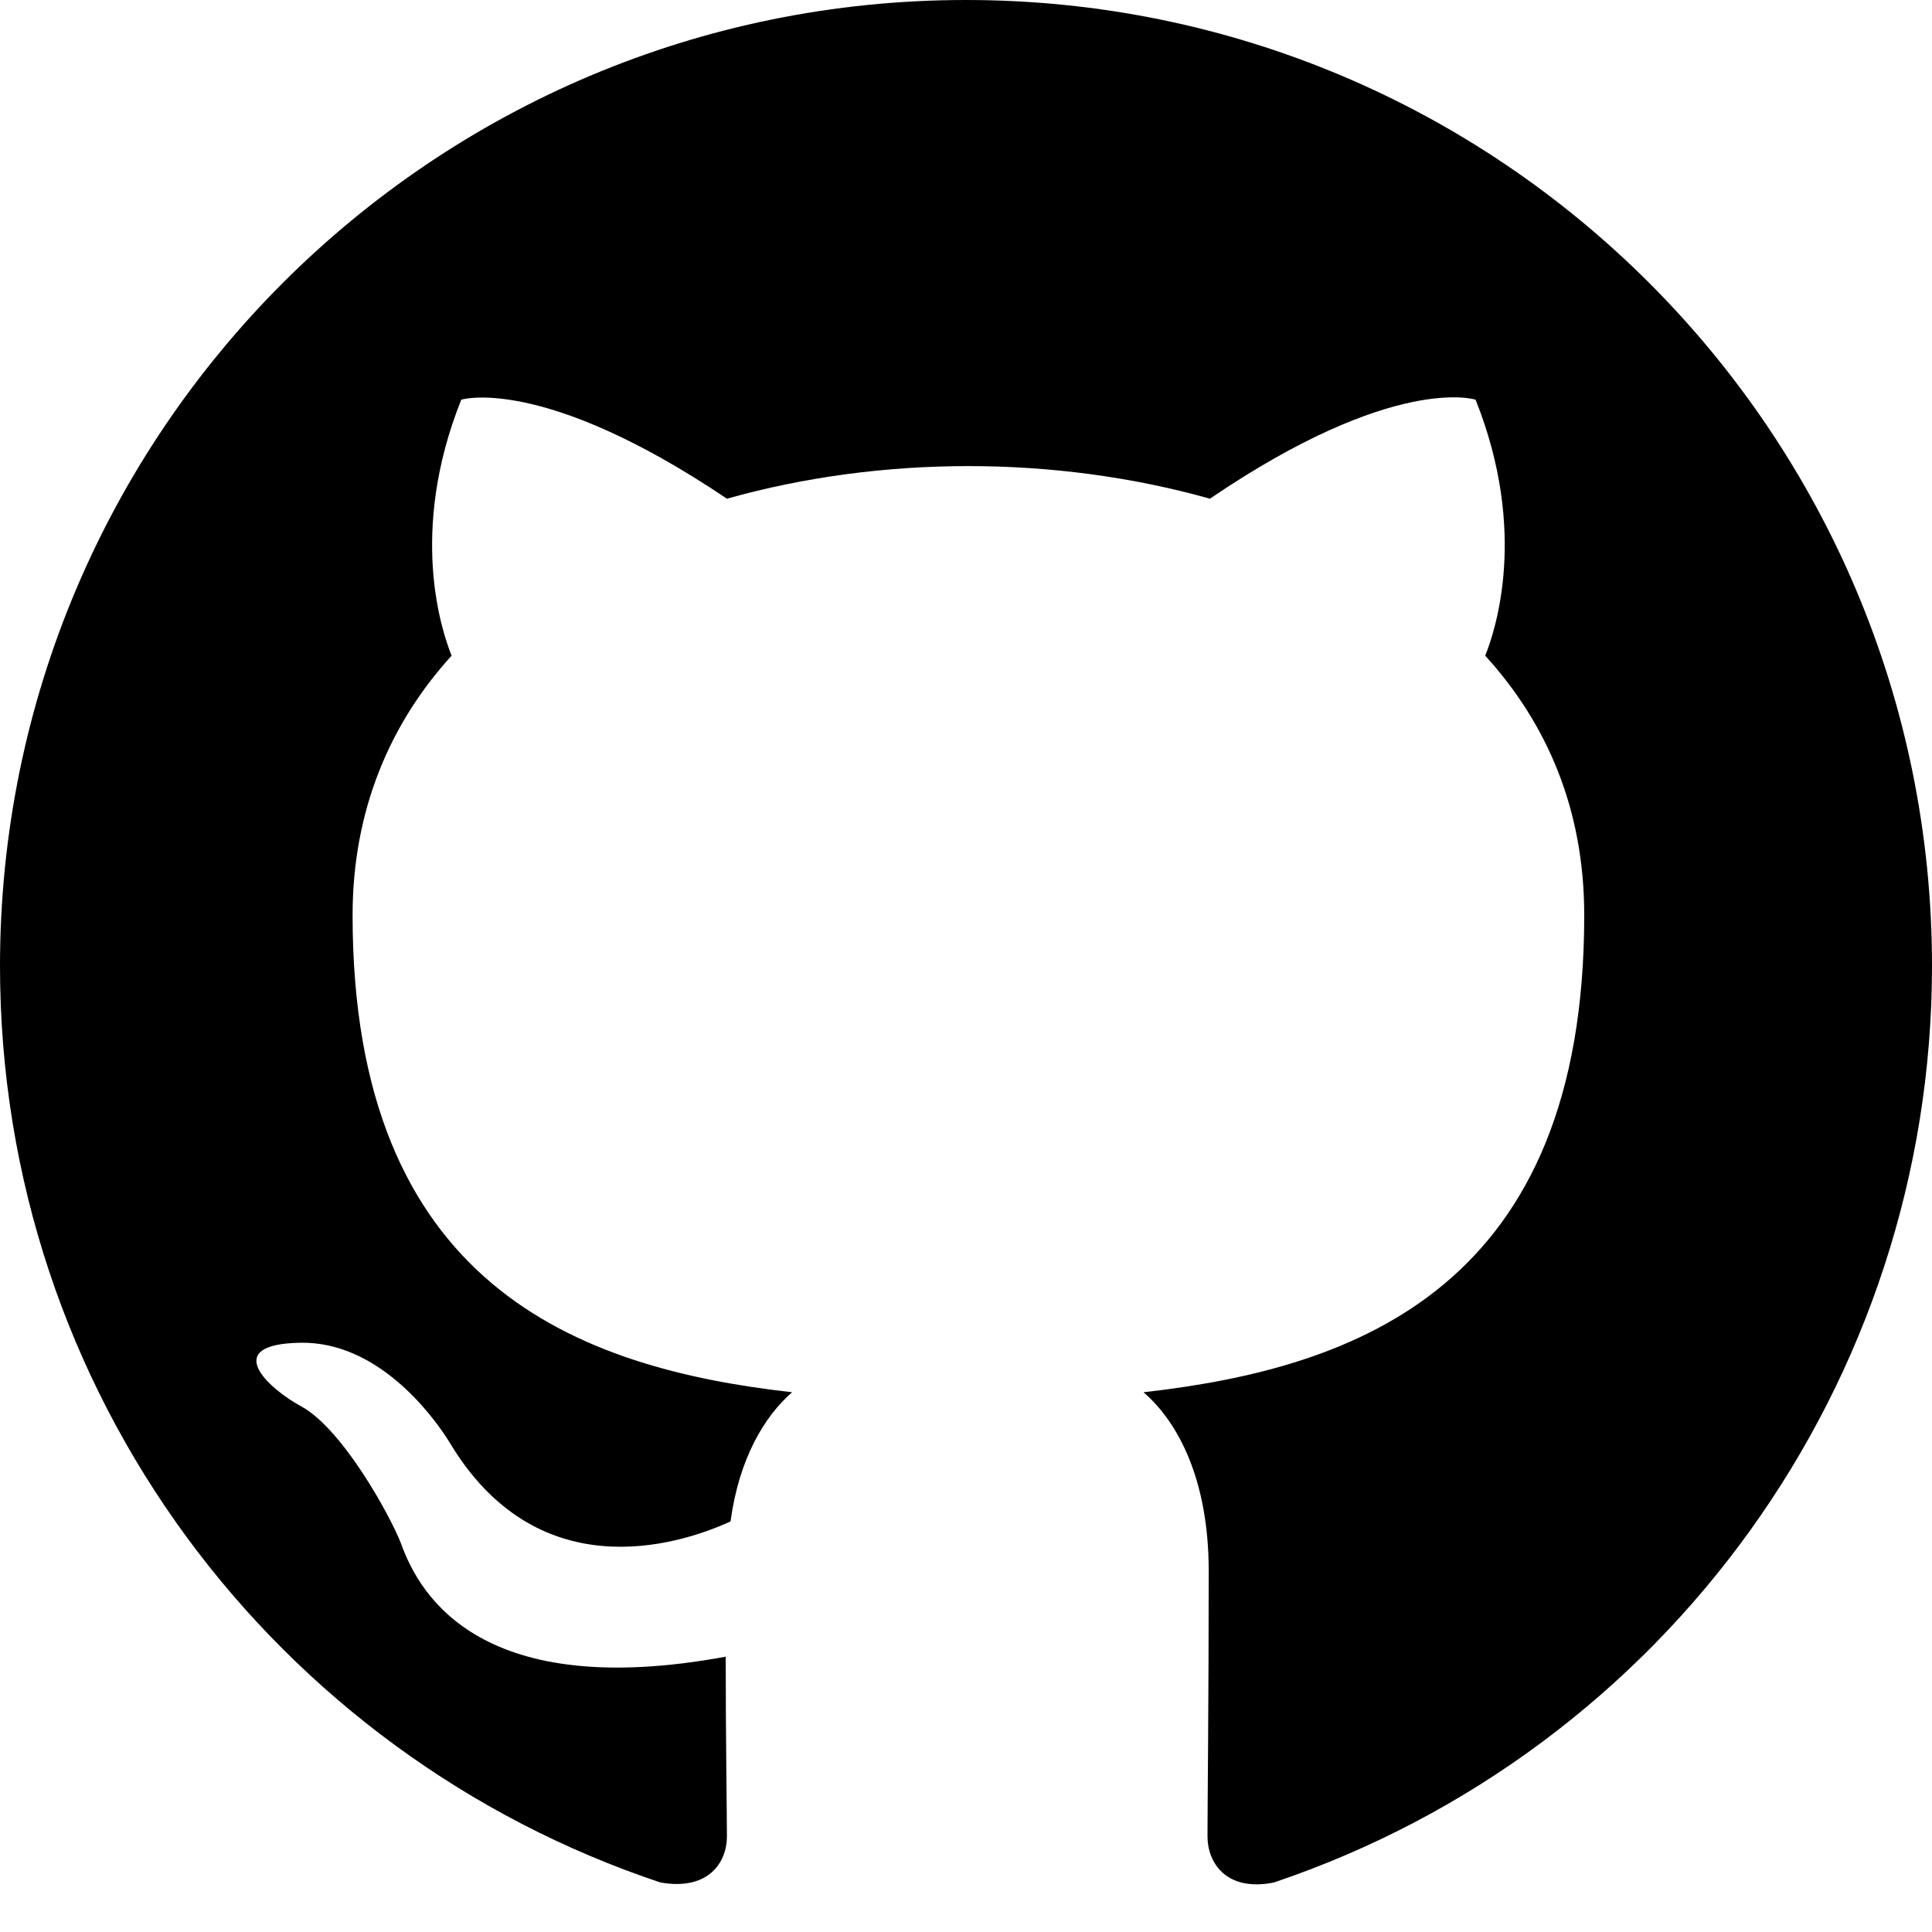
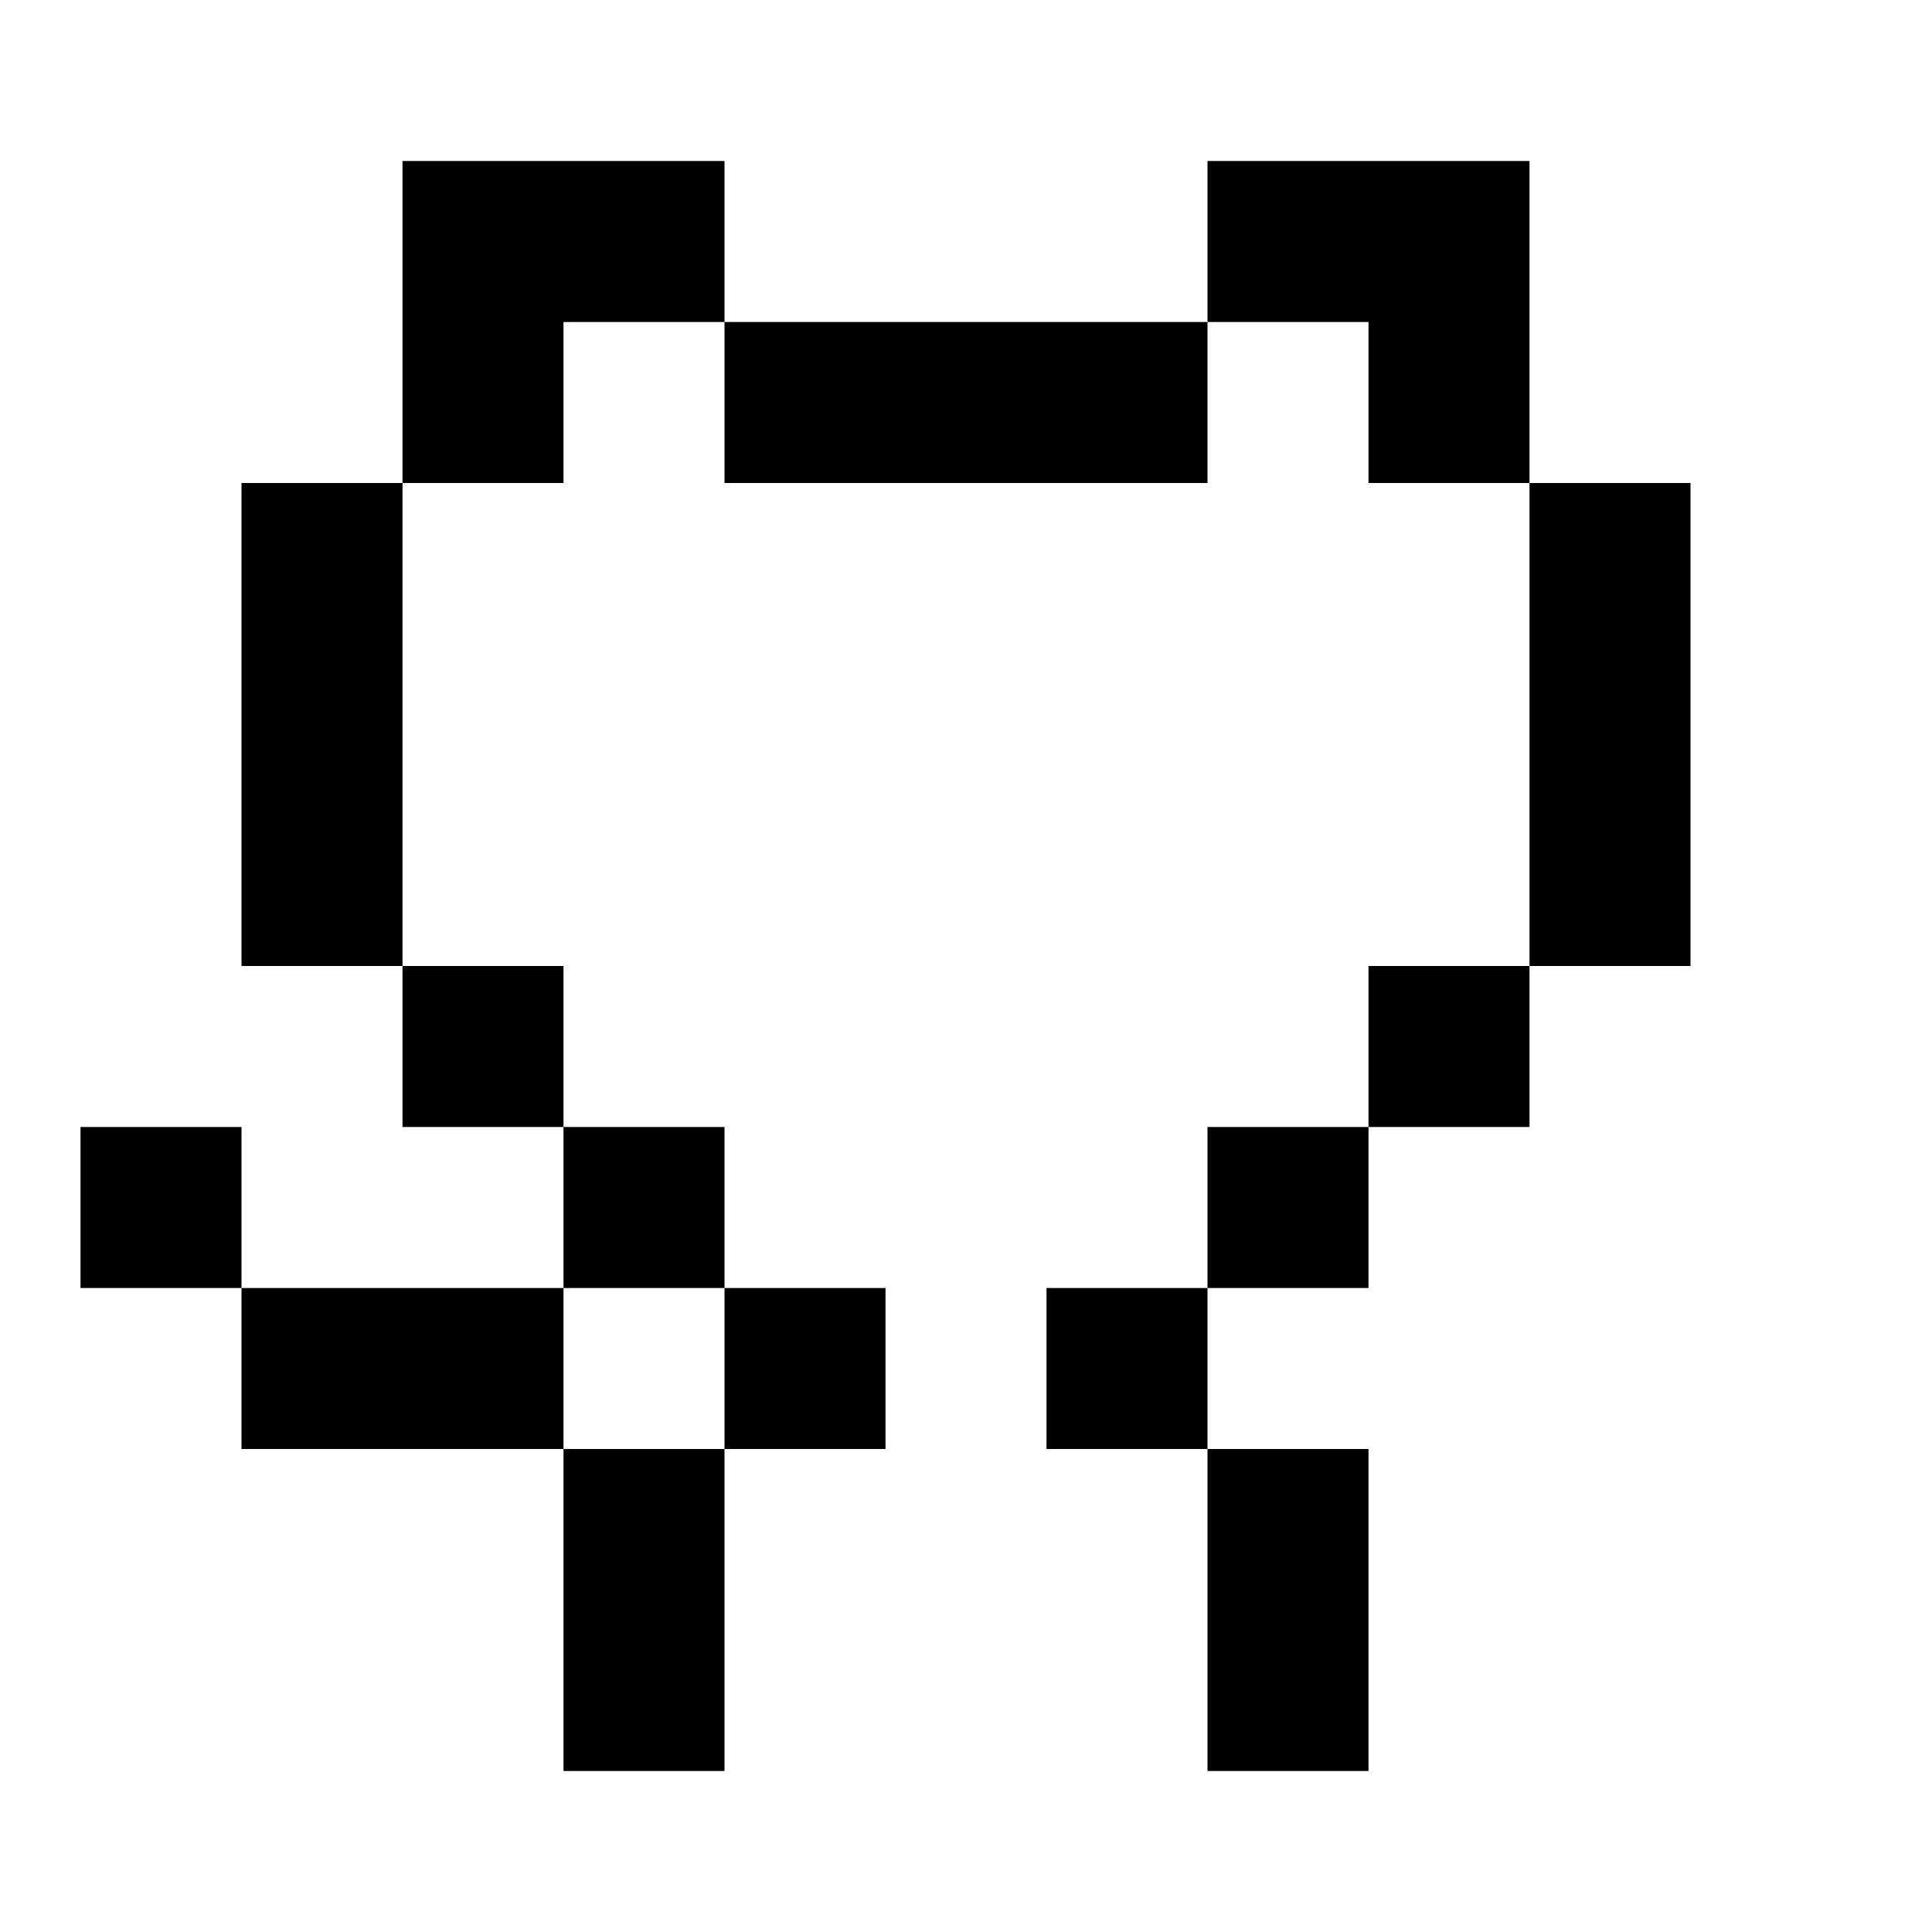
- <svg viewBox="0 0 16 16" aria-hidden="true">
-   <path fill="currentColor" d="M8 0C3.58 0 0 3.58 0 8c0 3.54 2.29 6.53 5.47 7.59.4.07.55-.17.55-.38 0-.19-.01-.82-.01-1.49-2.01.37-2.53-.49-2.69-.94-.09-.23-.48-.94-.82-1.13-.28-.15-.68-.52-.01-.53.63-.01 1.08.58 1.23.82.72 1.21 1.87.87 2.33.66.07-.52.28-.87.51-1.07-1.78-.2-3.64-.89-3.64-3.95 0-.87.31-1.59.82-2.15-.08-.2-.36-1.02.08-2.12 0 0 .67-.21 2.2.82.64-.18 1.32-.27 2-.27.68 0 1.36.09 2 .27 1.53-1.04 2.2-.82 2.2-.82.44 1.1.16 1.92.08 2.12.51.56.82 1.27.82 2.15 0 3.07-1.87 3.75-3.65 3.95.29.25.54.73.54 1.48 0 1.07-.01 1.93-.01 2.2 0 .21.15.46.55.38A8.012 8.012 0 0 0 16 8c0-4.42-3.58-8-8-8z" />
+ <svg xmlns="http://www.w3.org/2000/svg" viewBox="0 0 24 24">
+   <path fill="currentColor" d="M5 2h4v2H7v2H5zm0 10H3V6h2zm2 2H5v-2h2zm2 2v-2H7v2H3v-2H1v2h2v2h4v4h2v-4h2v-2zm0 0v2H7v-2zm6-12v2H9V4zm4 2h-2V4h-2V2h4zm0 6V6h2v6zm-2 2v-2h2v2zm-2 2v-2h2v2zm0 2h-2v-2h2zm0 0h2v4h-2z" />
</svg>
